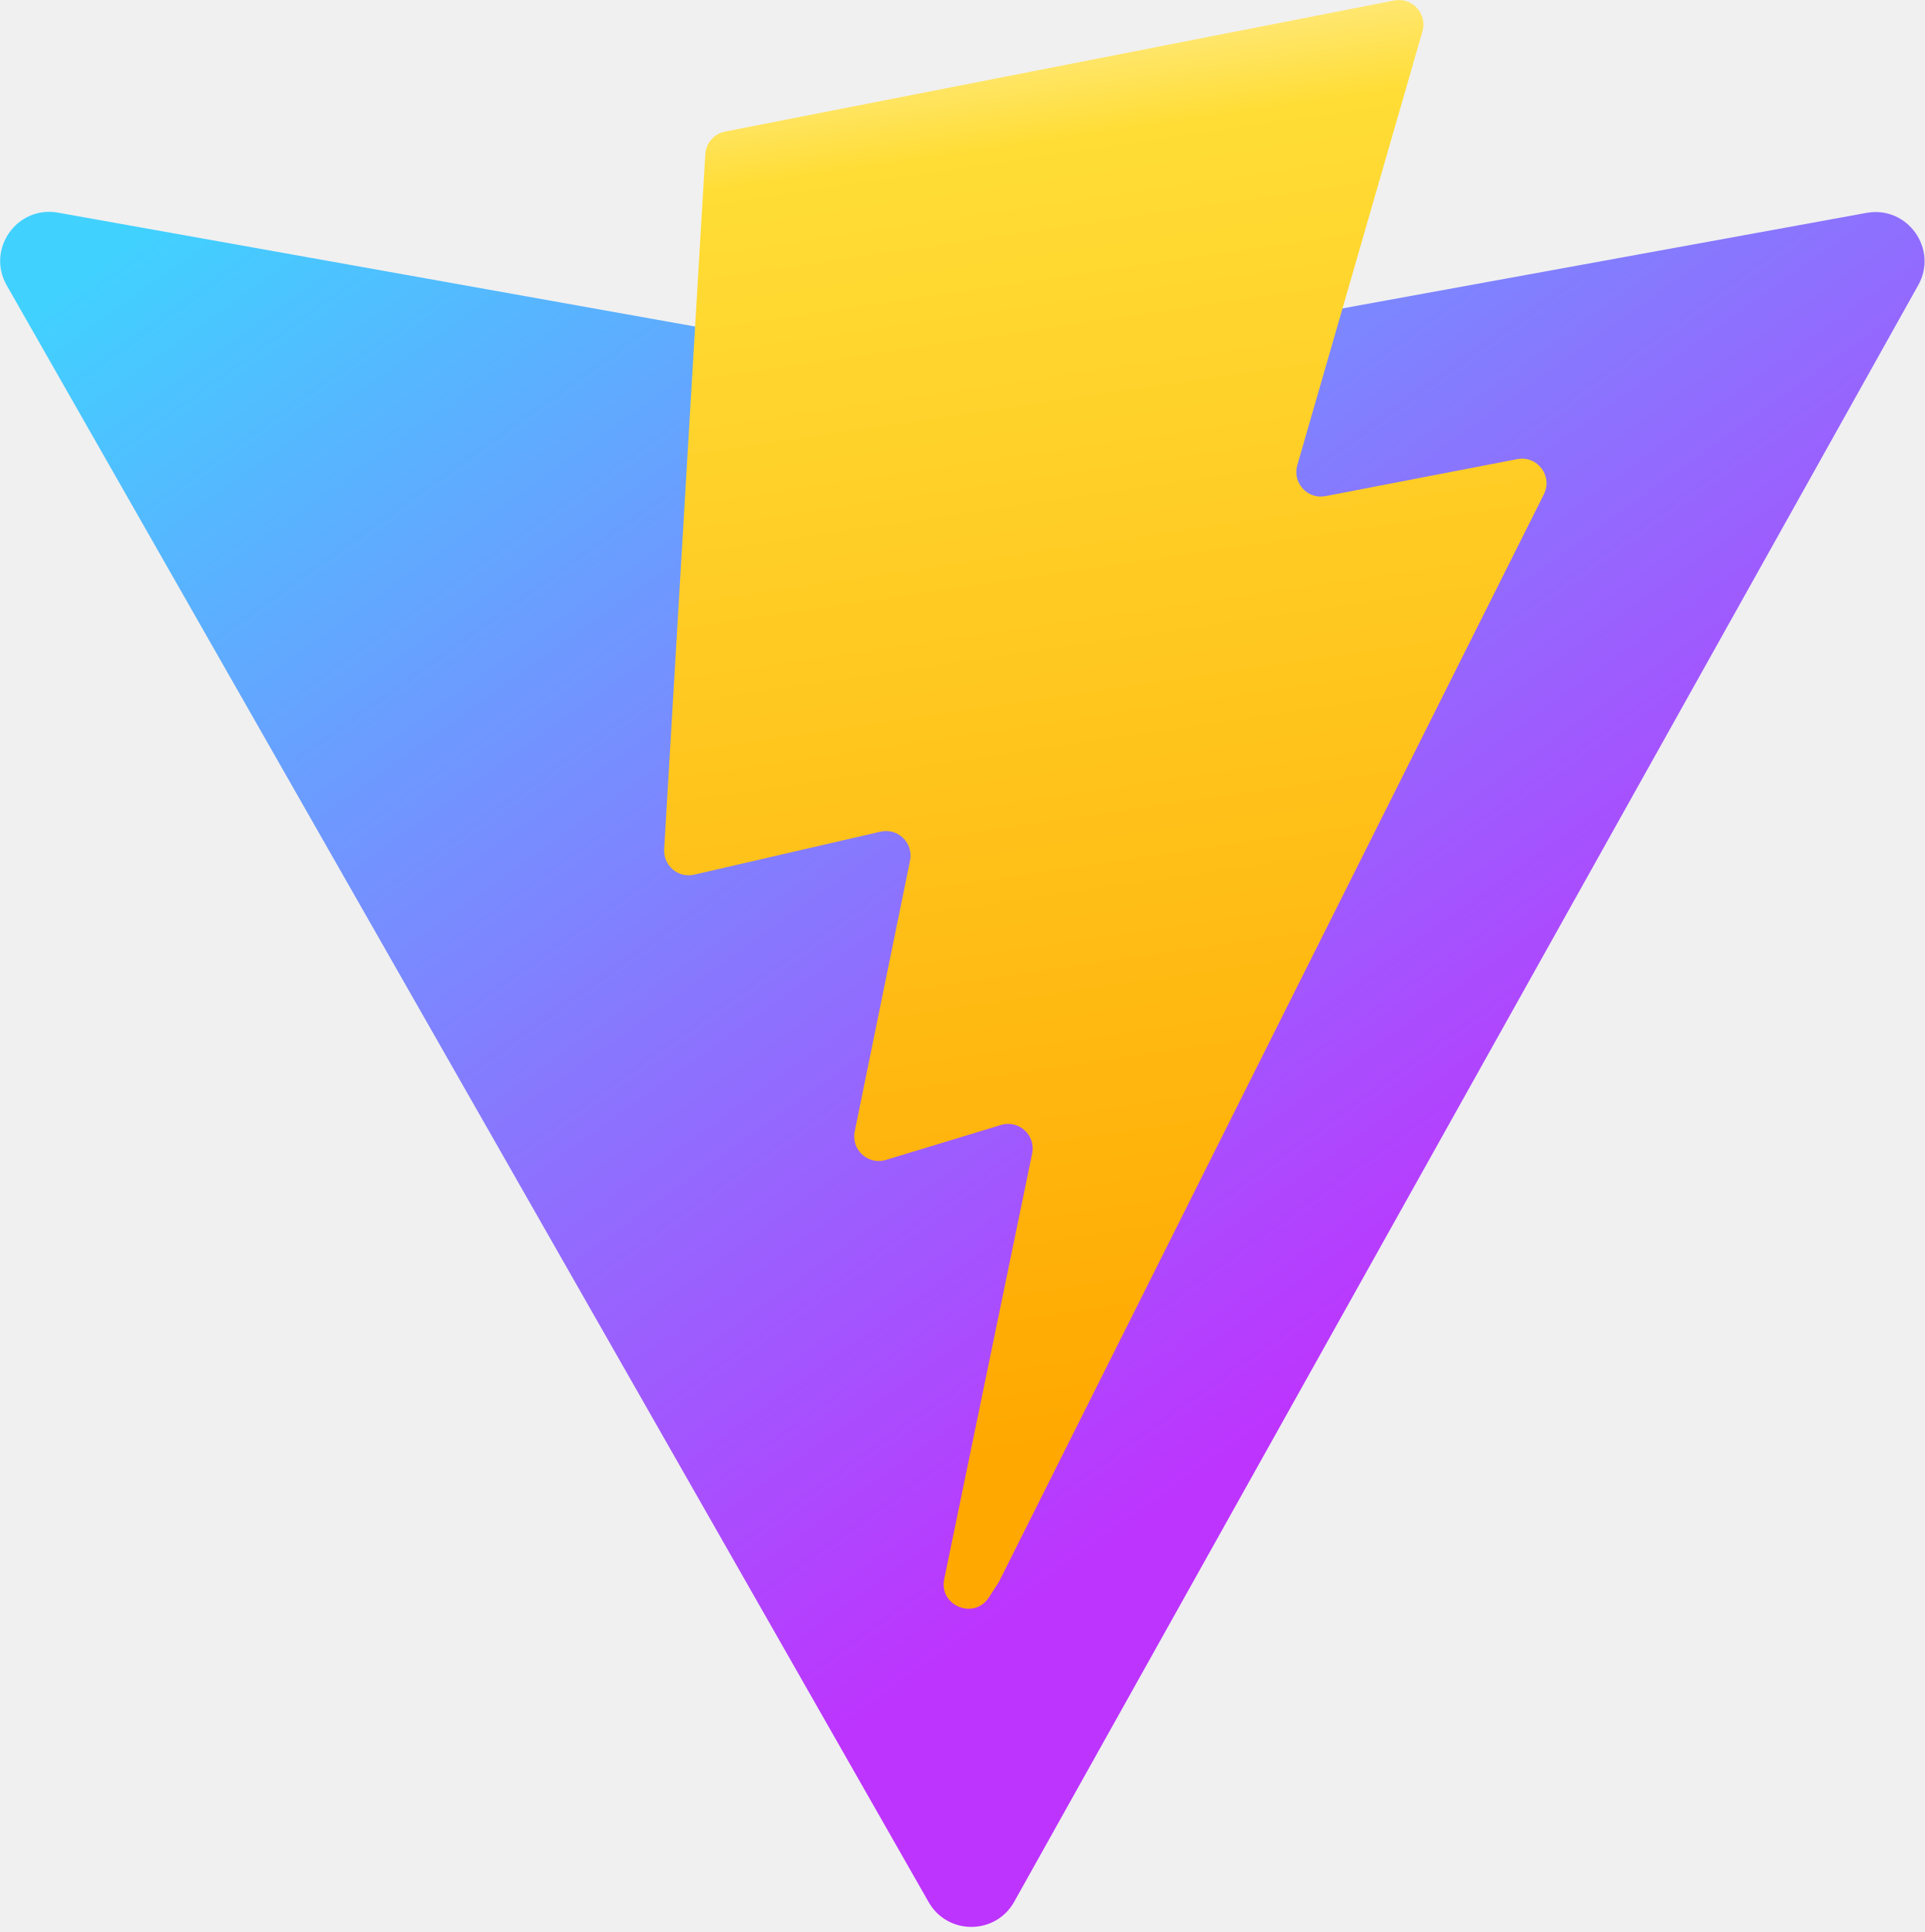
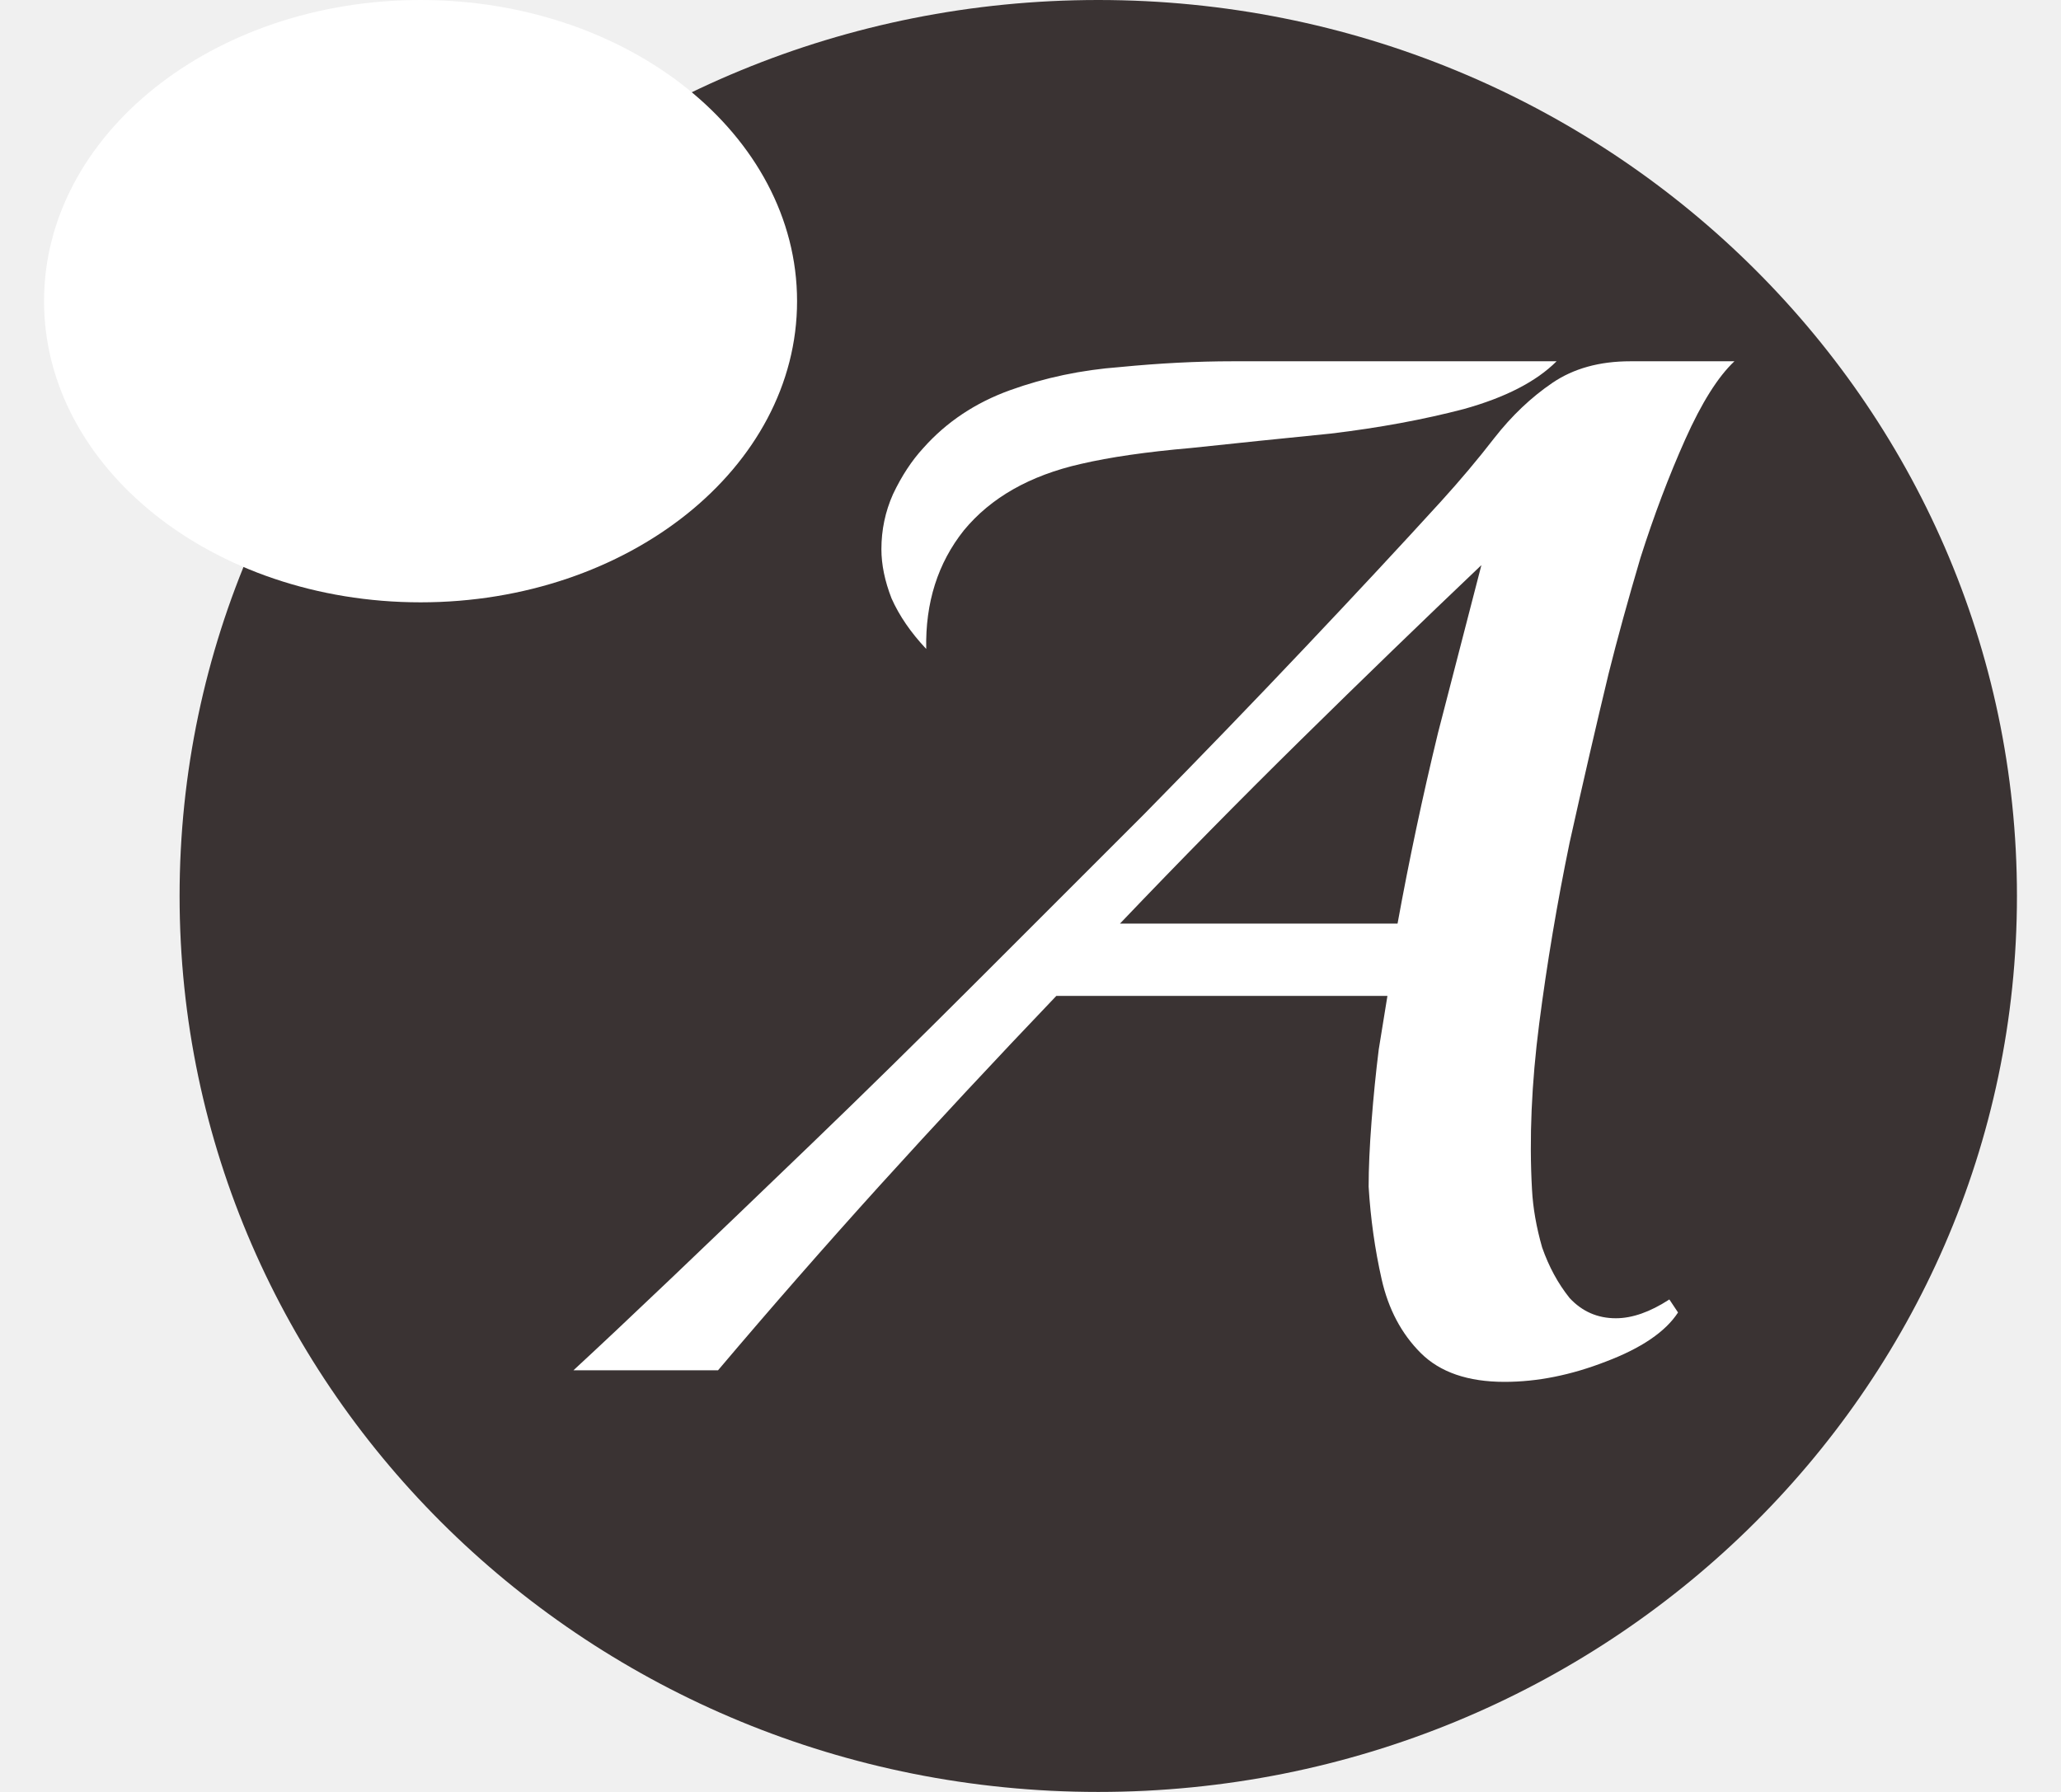
- <svg xmlns="http://www.w3.org/2000/svg" aria-hidden="true" role="img" class="iconify iconify--logos" width="31.88" height="32" preserveAspectRatio="xMidYMid meet" viewBox="0 0 256 257">
+ <svg xmlns="http://www.w3.org/2000/svg" width="23" height="20" viewBox="0 0 131 119" fill="none">
+   <g clip-path="url(#clip0_1_46)">
+     <ellipse cx="70" cy="59.5" rx="61" ry="59.5" fill="#3A3333" />
+     <path d="M96.976 91.768C94.544 91.768 92.688 91.128 91.408 89.848C90.128 88.568 89.264 86.936 88.816 84.952C88.368 82.968 88.08 80.92 87.952 78.808C87.952 77.592 88.016 76.152 88.144 74.488C88.272 72.824 88.432 71.224 88.624 69.688C88.88 68.088 89.072 66.904 89.2 66.136H67.216C63.12 70.424 59.216 74.616 55.504 78.712C51.856 82.744 48.272 86.84 44.752 91H35.152C36.816 89.464 38.992 87.416 41.68 84.856C44.432 82.232 47.536 79.256 50.992 75.928C54.448 72.6 58.032 69.08 61.744 65.368C65.52 61.592 69.296 57.816 73.072 54.04C76.848 50.2 80.4 46.52 83.728 43C87.12 39.416 90.128 36.184 92.752 33.304C94.032 31.896 95.216 30.488 96.304 29.08C97.456 27.608 98.736 26.392 100.144 25.432C101.552 24.472 103.28 23.992 105.328 23.992H112.24C111.152 25.016 110.064 26.744 108.976 29.176C107.888 31.608 106.896 34.232 106 37.048C105.168 39.864 104.464 42.424 103.888 44.728C103.056 48.184 102.192 51.928 101.296 55.96C100.464 59.992 99.792 63.992 99.28 67.96C98.768 71.928 98.608 75.608 98.8 79C98.864 80.216 99.088 81.496 99.472 82.84C99.92 84.12 100.528 85.24 101.296 86.2C102.128 87.096 103.152 87.544 104.368 87.544C105.456 87.544 106.64 87.128 107.92 86.296L108.496 87.16C107.664 88.44 106.064 89.528 103.696 90.424C101.392 91.32 99.152 91.768 96.976 91.768ZM58.576 43.096C57.552 42.008 56.784 40.888 56.272 39.736C55.824 38.584 55.6 37.496 55.6 36.472C55.6 35.192 55.856 33.976 56.368 32.824C56.944 31.608 57.616 30.584 58.384 29.752C59.92 28.024 61.84 26.744 64.144 25.912C66.448 25.08 68.88 24.568 71.44 24.376C74.064 24.12 76.56 23.992 78.928 23.992H100.432C99.088 25.336 97.04 26.392 94.288 27.16C91.6 27.864 88.656 28.408 85.456 28.792C82.256 29.112 79.152 29.432 76.144 29.752C73.2 30.008 70.768 30.36 68.848 30.808C65.456 31.576 62.864 33.048 61.072 35.224C59.344 37.4 58.512 40.024 58.576 43.096ZM71.44 61.336H89.872C90.64 57.112 91.536 52.888 92.56 48.664C93.648 44.44 94.608 40.728 95.44 37.528C91.536 41.24 87.536 45.112 83.44 49.144C79.408 53.112 75.408 57.176 71.44 61.336Z" fill="white" />
+   </g>
+   <ellipse cx="25" cy="20" rx="25" ry="20" fill="white" />
  <defs>
-     <linearGradient id="IconifyId1813088fe1fbc01fb466" x1="-.828%" x2="57.636%" y1="7.652%" y2="78.411%">
-       <stop offset="0%" stop-color="#41D1FF" />
-       <stop offset="100%" stop-color="#BD34FE" />
-     </linearGradient>
-     <linearGradient id="IconifyId1813088fe1fbc01fb467" x1="43.376%" x2="50.316%" y1="2.242%" y2="89.03%">
-       <stop offset="0%" stop-color="#FFEA83" />
-       <stop offset="8.333%" stop-color="#FFDD35" />
-       <stop offset="100%" stop-color="#FFA800" />
-     </linearGradient>
+     <clipPath id="clip0_1_46">
+       <rect width="122" height="119" fill="white" transform="translate(9)" />
+     </clipPath>
  </defs>
-   <path fill="url(#IconifyId1813088fe1fbc01fb466)" d="M255.153 37.938L134.897 252.976c-2.483 4.44-8.862 4.466-11.382.048L.875 37.958c-2.746-4.814 1.371-10.646 6.827-9.67l120.385 21.517a6.537 6.537 0 0 0 2.322-.004l117.867-21.483c5.438-.991 9.574 4.796 6.877 9.62Z" />
-   <path fill="url(#IconifyId1813088fe1fbc01fb467)" d="M185.432.063L96.44 17.501a3.268 3.268 0 0 0-2.634 3.014l-5.474 92.456a3.268 3.268 0 0 0 3.997 3.378l24.777-5.718c2.318-.535 4.413 1.507 3.936 3.838l-7.361 36.047c-.495 2.426 1.782 4.5 4.151 3.78l15.304-4.649c2.372-.72 4.652 1.36 4.15 3.788l-11.698 56.621c-.732 3.542 3.979 5.473 5.943 2.437l1.313-2.028l72.516-144.72c1.215-2.423-.88-5.186-3.54-4.672l-25.505 4.922c-2.396.462-4.435-1.77-3.759-4.114l16.646-57.705c.677-2.35-1.37-4.583-3.769-4.113Z" />
</svg>
